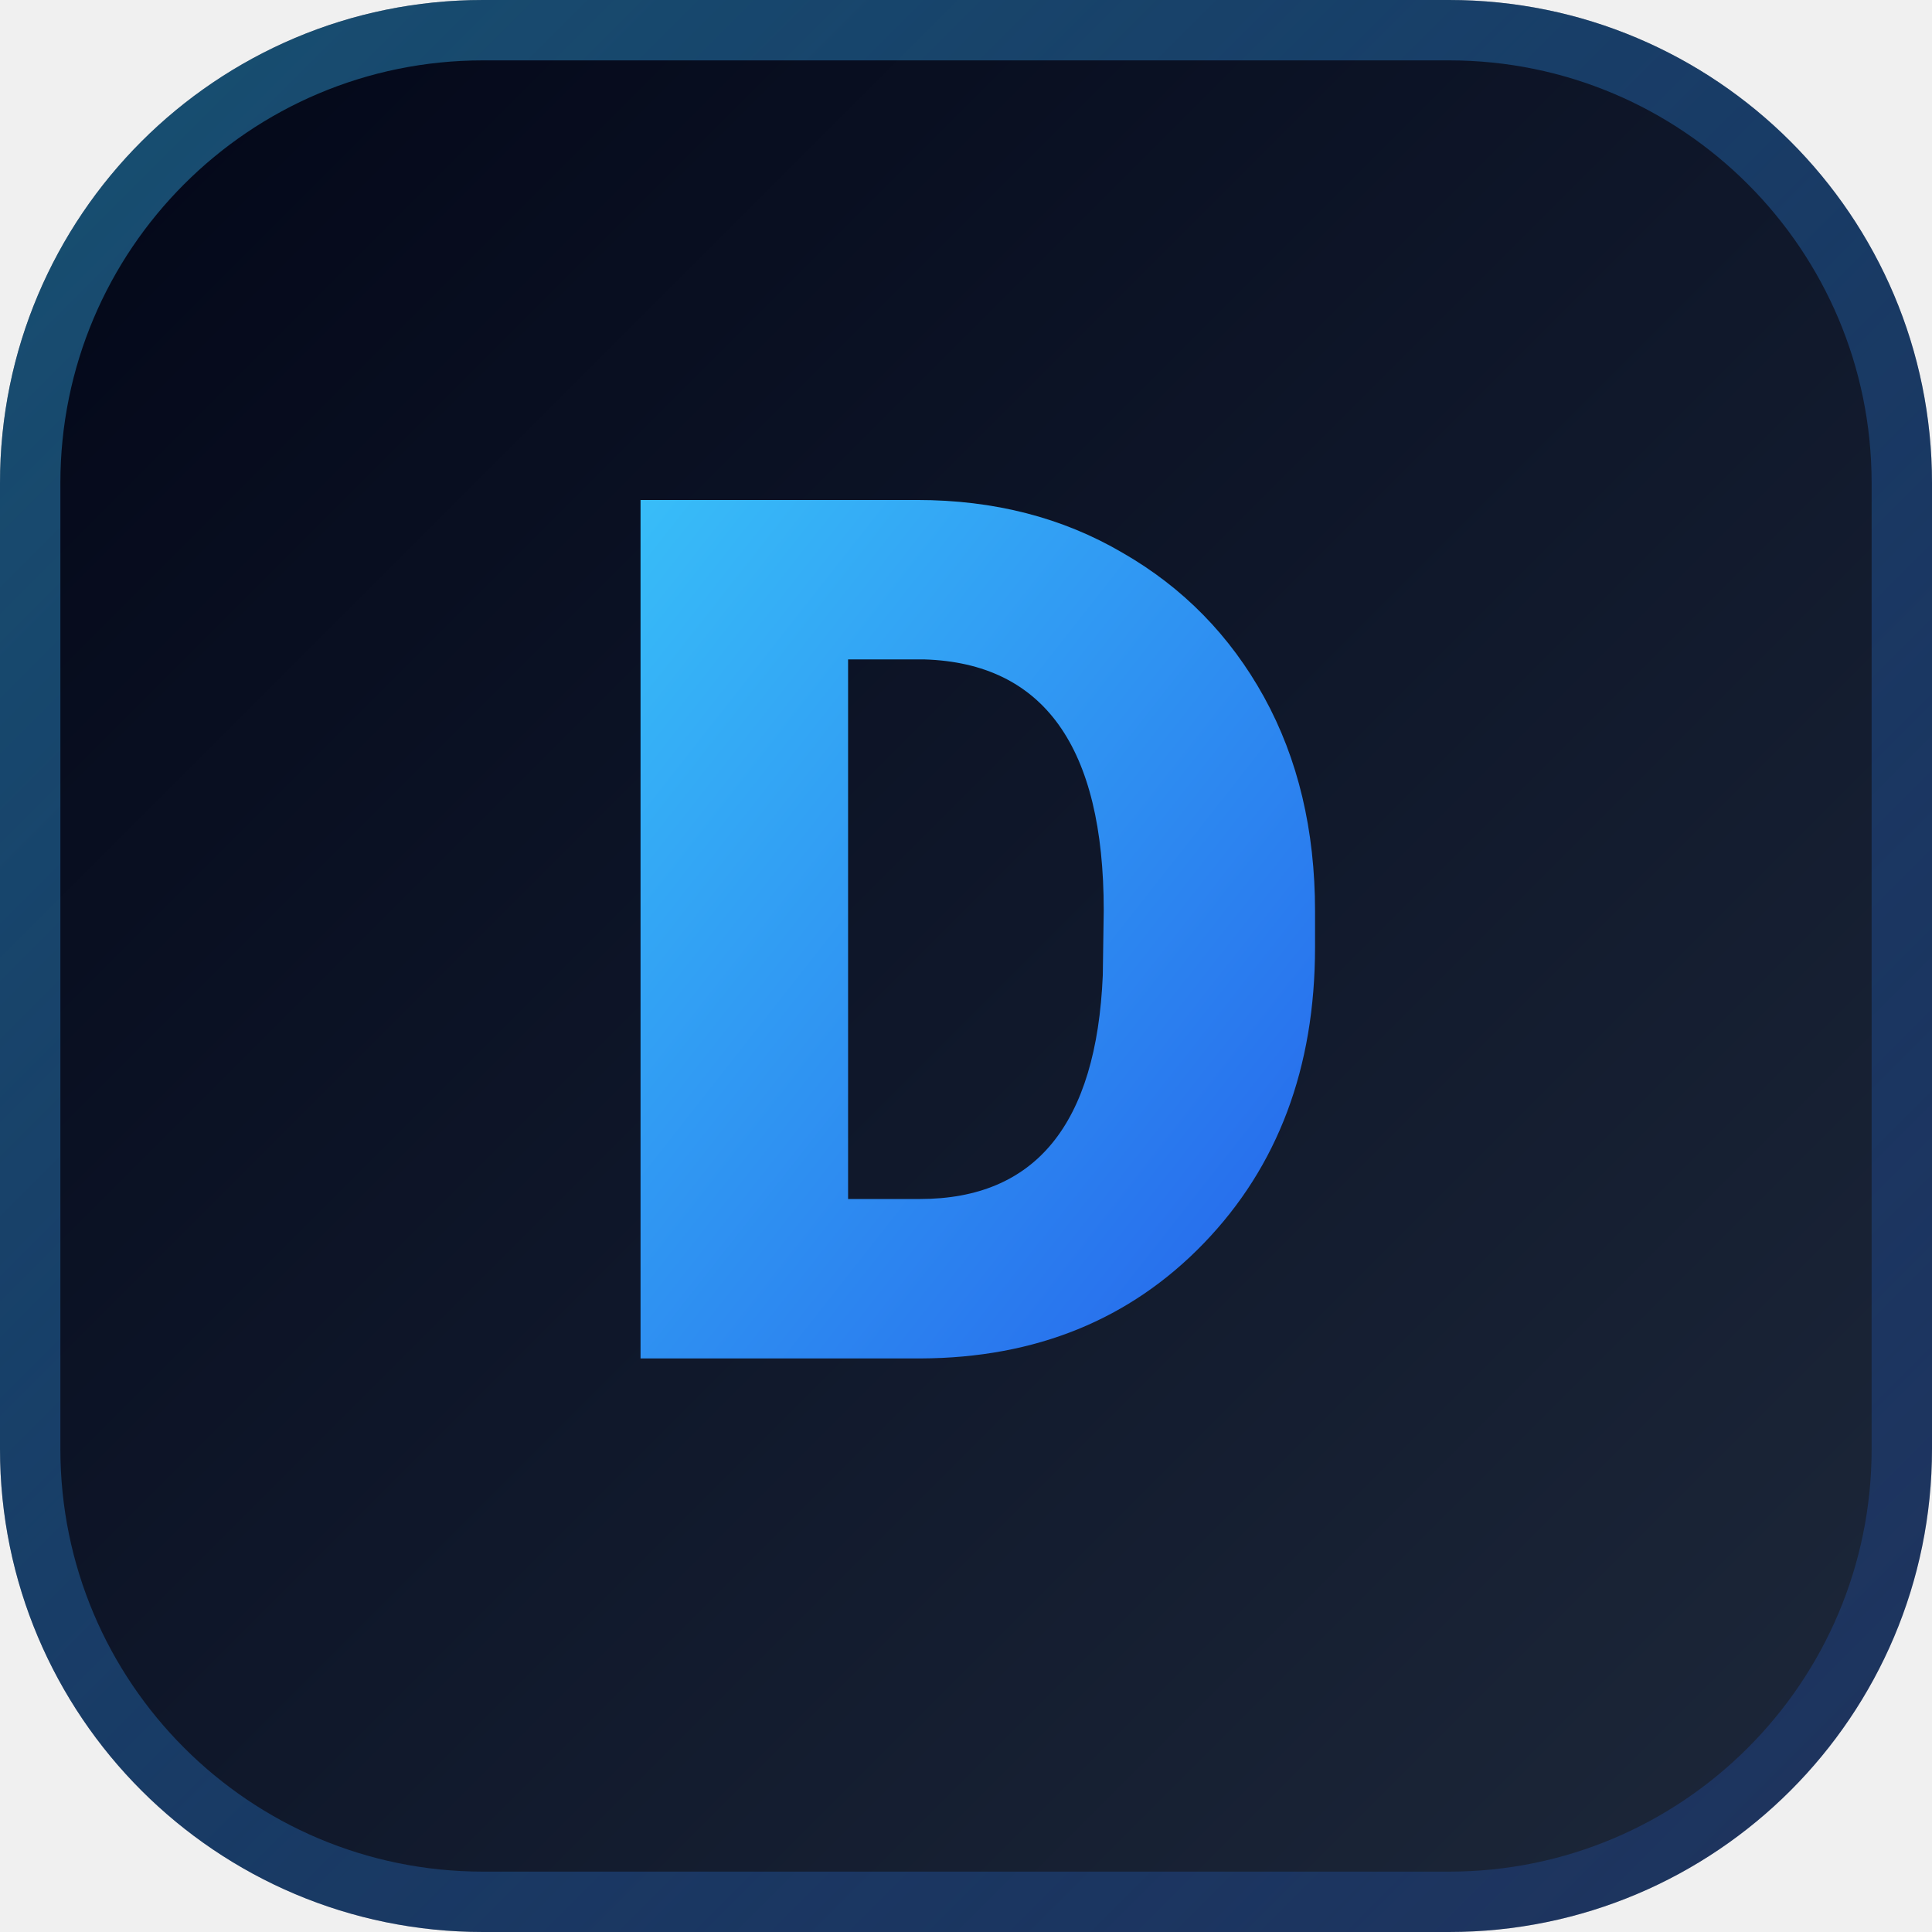
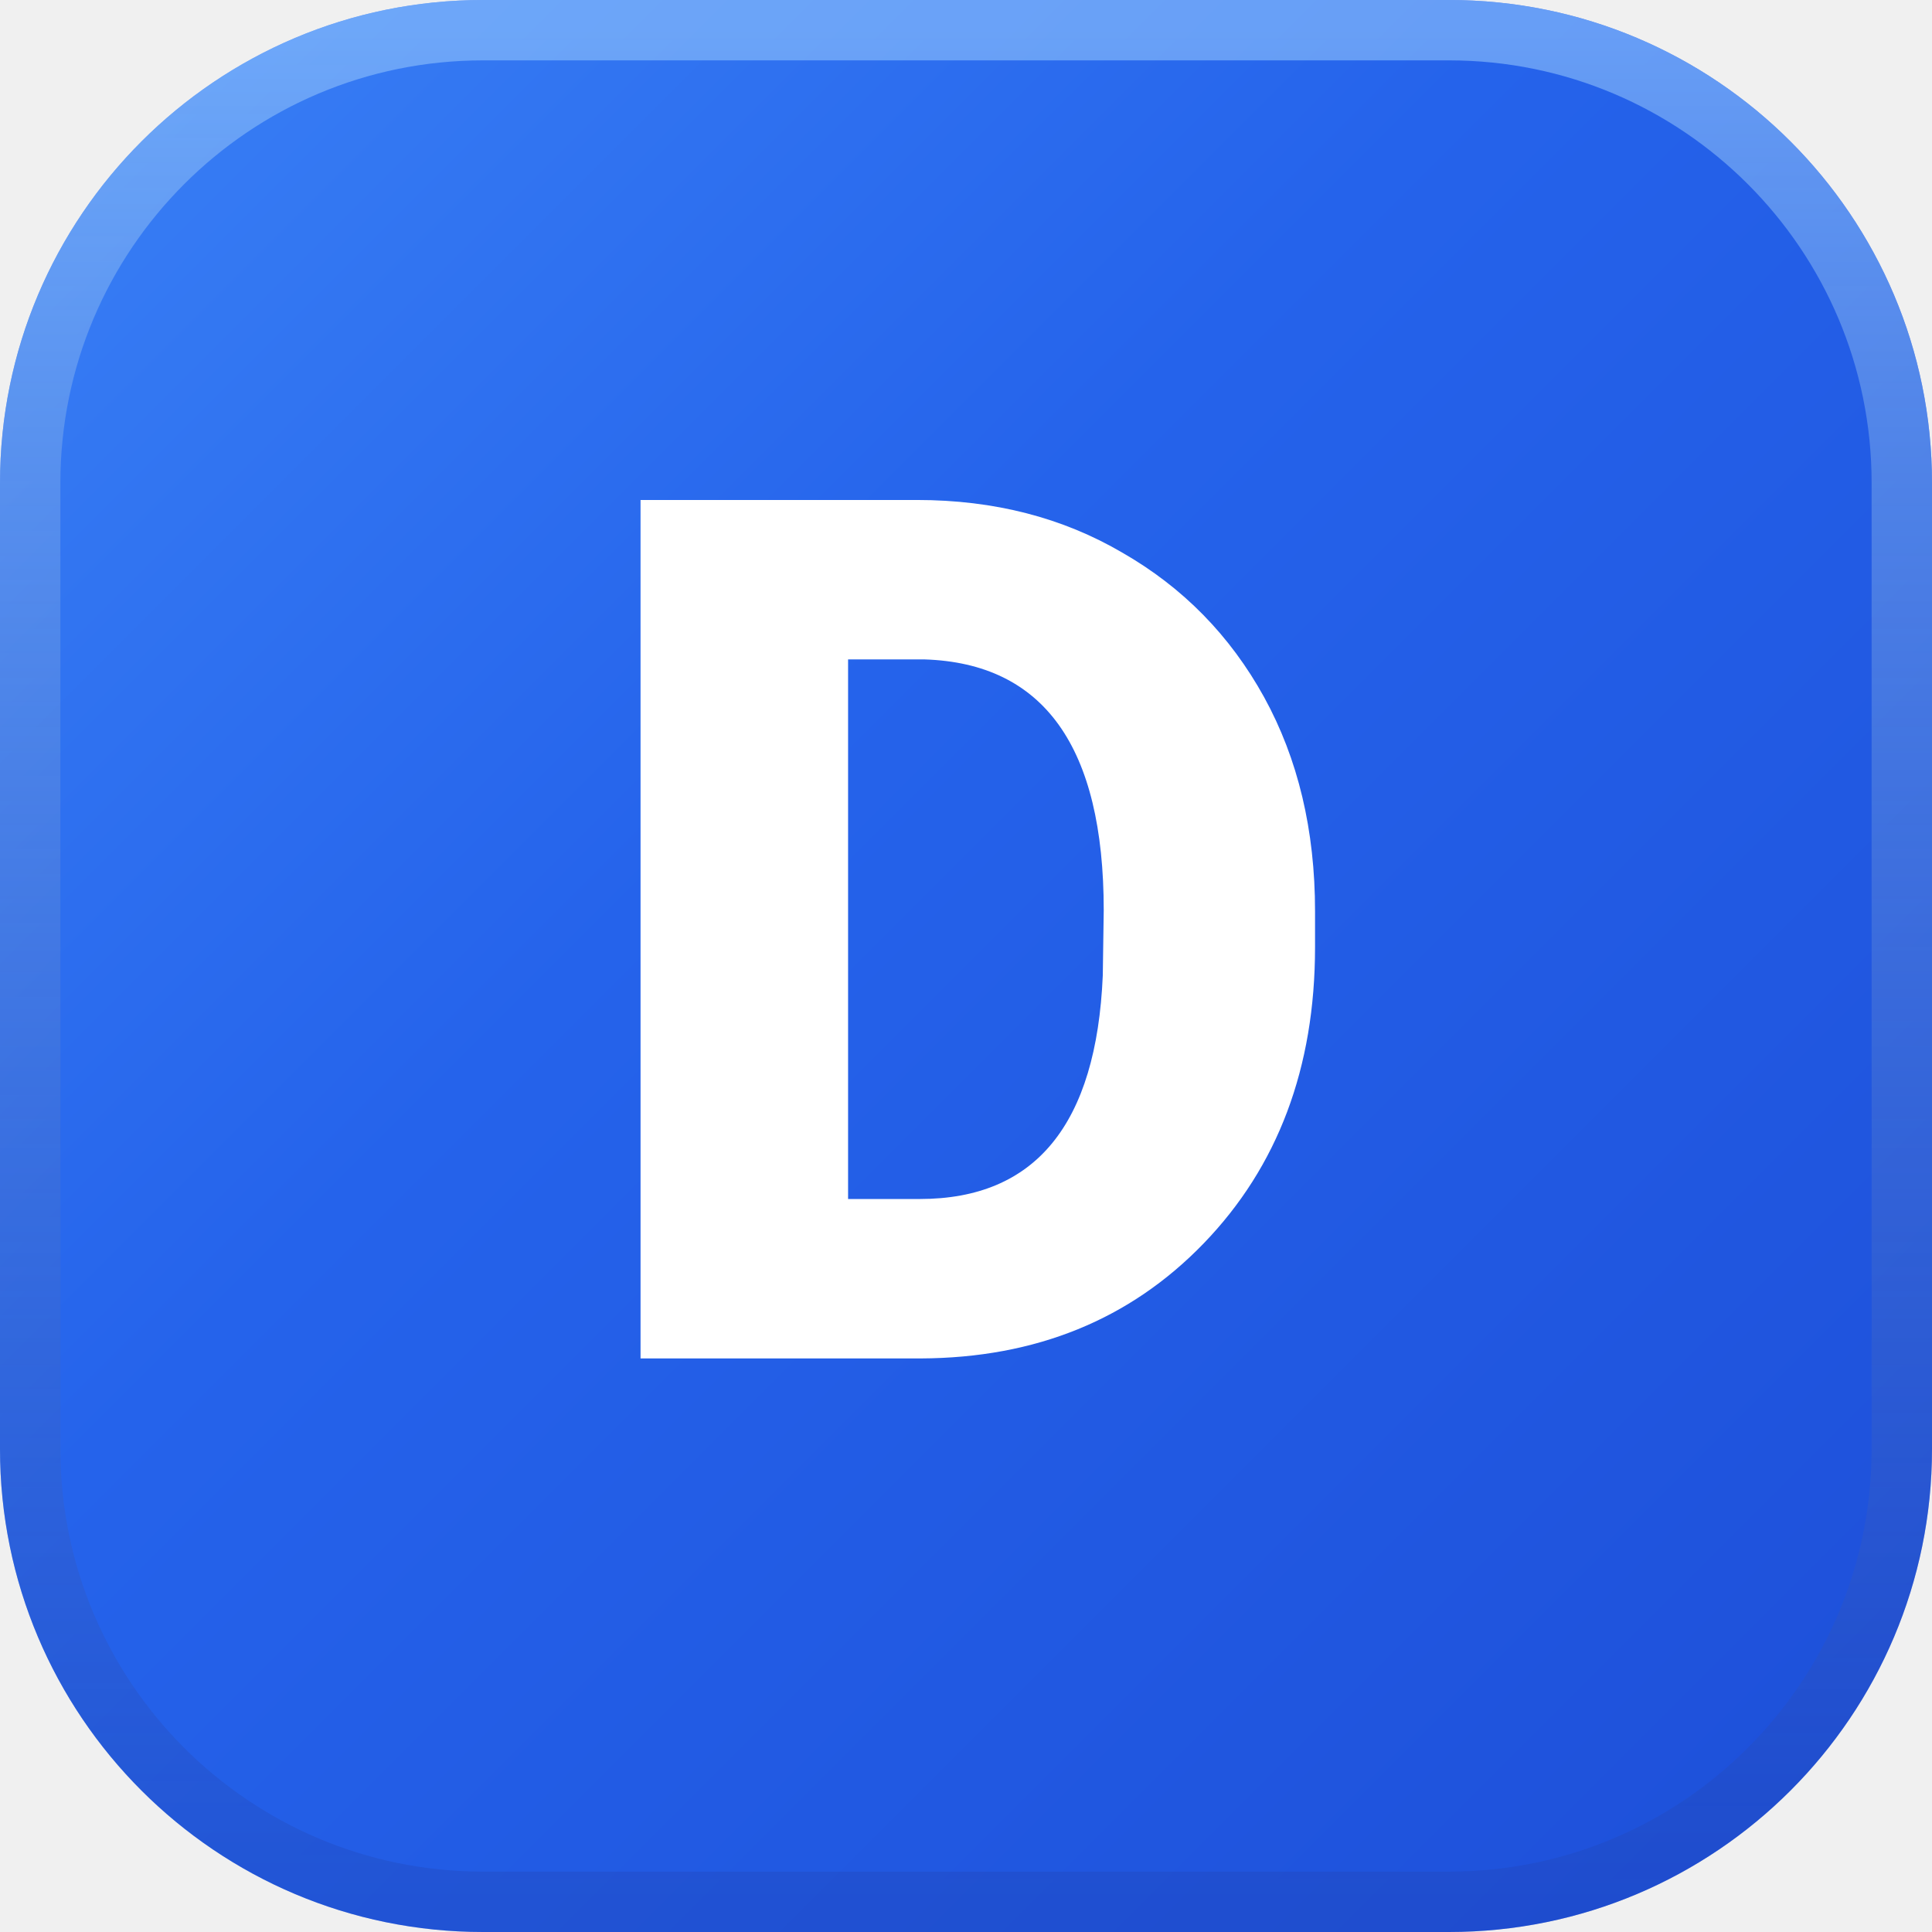
<svg xmlns="http://www.w3.org/2000/svg" viewBox="0 0 32 32" width="32" height="32">
  <defs>
-     <linearGradient id="midnight-bg" x1="0%" y1="0%" x2="100%" y2="100%">
-       <stop offset="0%" stop-color="#020617" />
-       <stop offset="50%" stop-color="#0f172a" />
-       <stop offset="100%" stop-color="#1e293b" />
+     <linearGradient id="cobalt-bg" x1="0%" y1="0%" x2="100%" y2="100%">
+       <stop offset="0%" stop-color="#3b82f6" />
+       <stop offset="40%" stop-color="#2563eb" />
+       <stop offset="100%" stop-color="#1d4ed8" />
    </linearGradient>
-     <linearGradient id="cobalt-grad" x1="0%" y1="0%" x2="100%" y2="100%">
-       <stop offset="0%" stop-color="#38bdf8" />
-       <stop offset="100%" stop-color="#2563eb" />
-     </linearGradient>
-     <linearGradient id="border-grad" x1="0%" y1="0%" x2="100%" y2="100%">
-       <stop offset="0%" stop-color="#38bdf8" stop-opacity="0.4" />
-       <stop offset="100%" stop-color="#2563eb" stop-opacity="0.2" />
+     <linearGradient id="highlight-border" x1="0%" y1="0%" x2="0%" y2="100%">
+       <stop offset="0%" stop-color="#93c5fd" stop-opacity="0.6" />
+       <stop offset="100%" stop-color="#1e40af" stop-opacity="0.3" />
    </linearGradient>
  </defs>
-   <rect width="32" height="32" rx="8" fill="url(#midnight-bg)" />
-   <rect width="31" height="31" x="0.5" y="0.5" rx="7.5" fill="none" stroke="url(#border-grad)" stroke-width="1" />
-   <text x="16" y="22.5" text-anchor="middle" font-family="system-ui, -apple-system, 'Segoe UI', Roboto, sans-serif" font-size="20" font-weight="800" fill="url(#cobalt-grad)" letter-spacing="-0.5">D</text>
+   <rect width="32" height="32" rx="8" fill="url(#cobalt-bg)" />
+   <rect width="31" height="31" x="0.5" y="0.5" rx="7.5" fill="none" stroke="url(#highlight-border)" stroke-width="1" />
+   <text x="16" y="22.5" text-anchor="middle" font-family="system-ui, -apple-system, 'Segoe UI', Roboto, sans-serif" font-size="20" font-weight="800" fill="#ffffff" letter-spacing="-0.5">D</text>
</svg>
